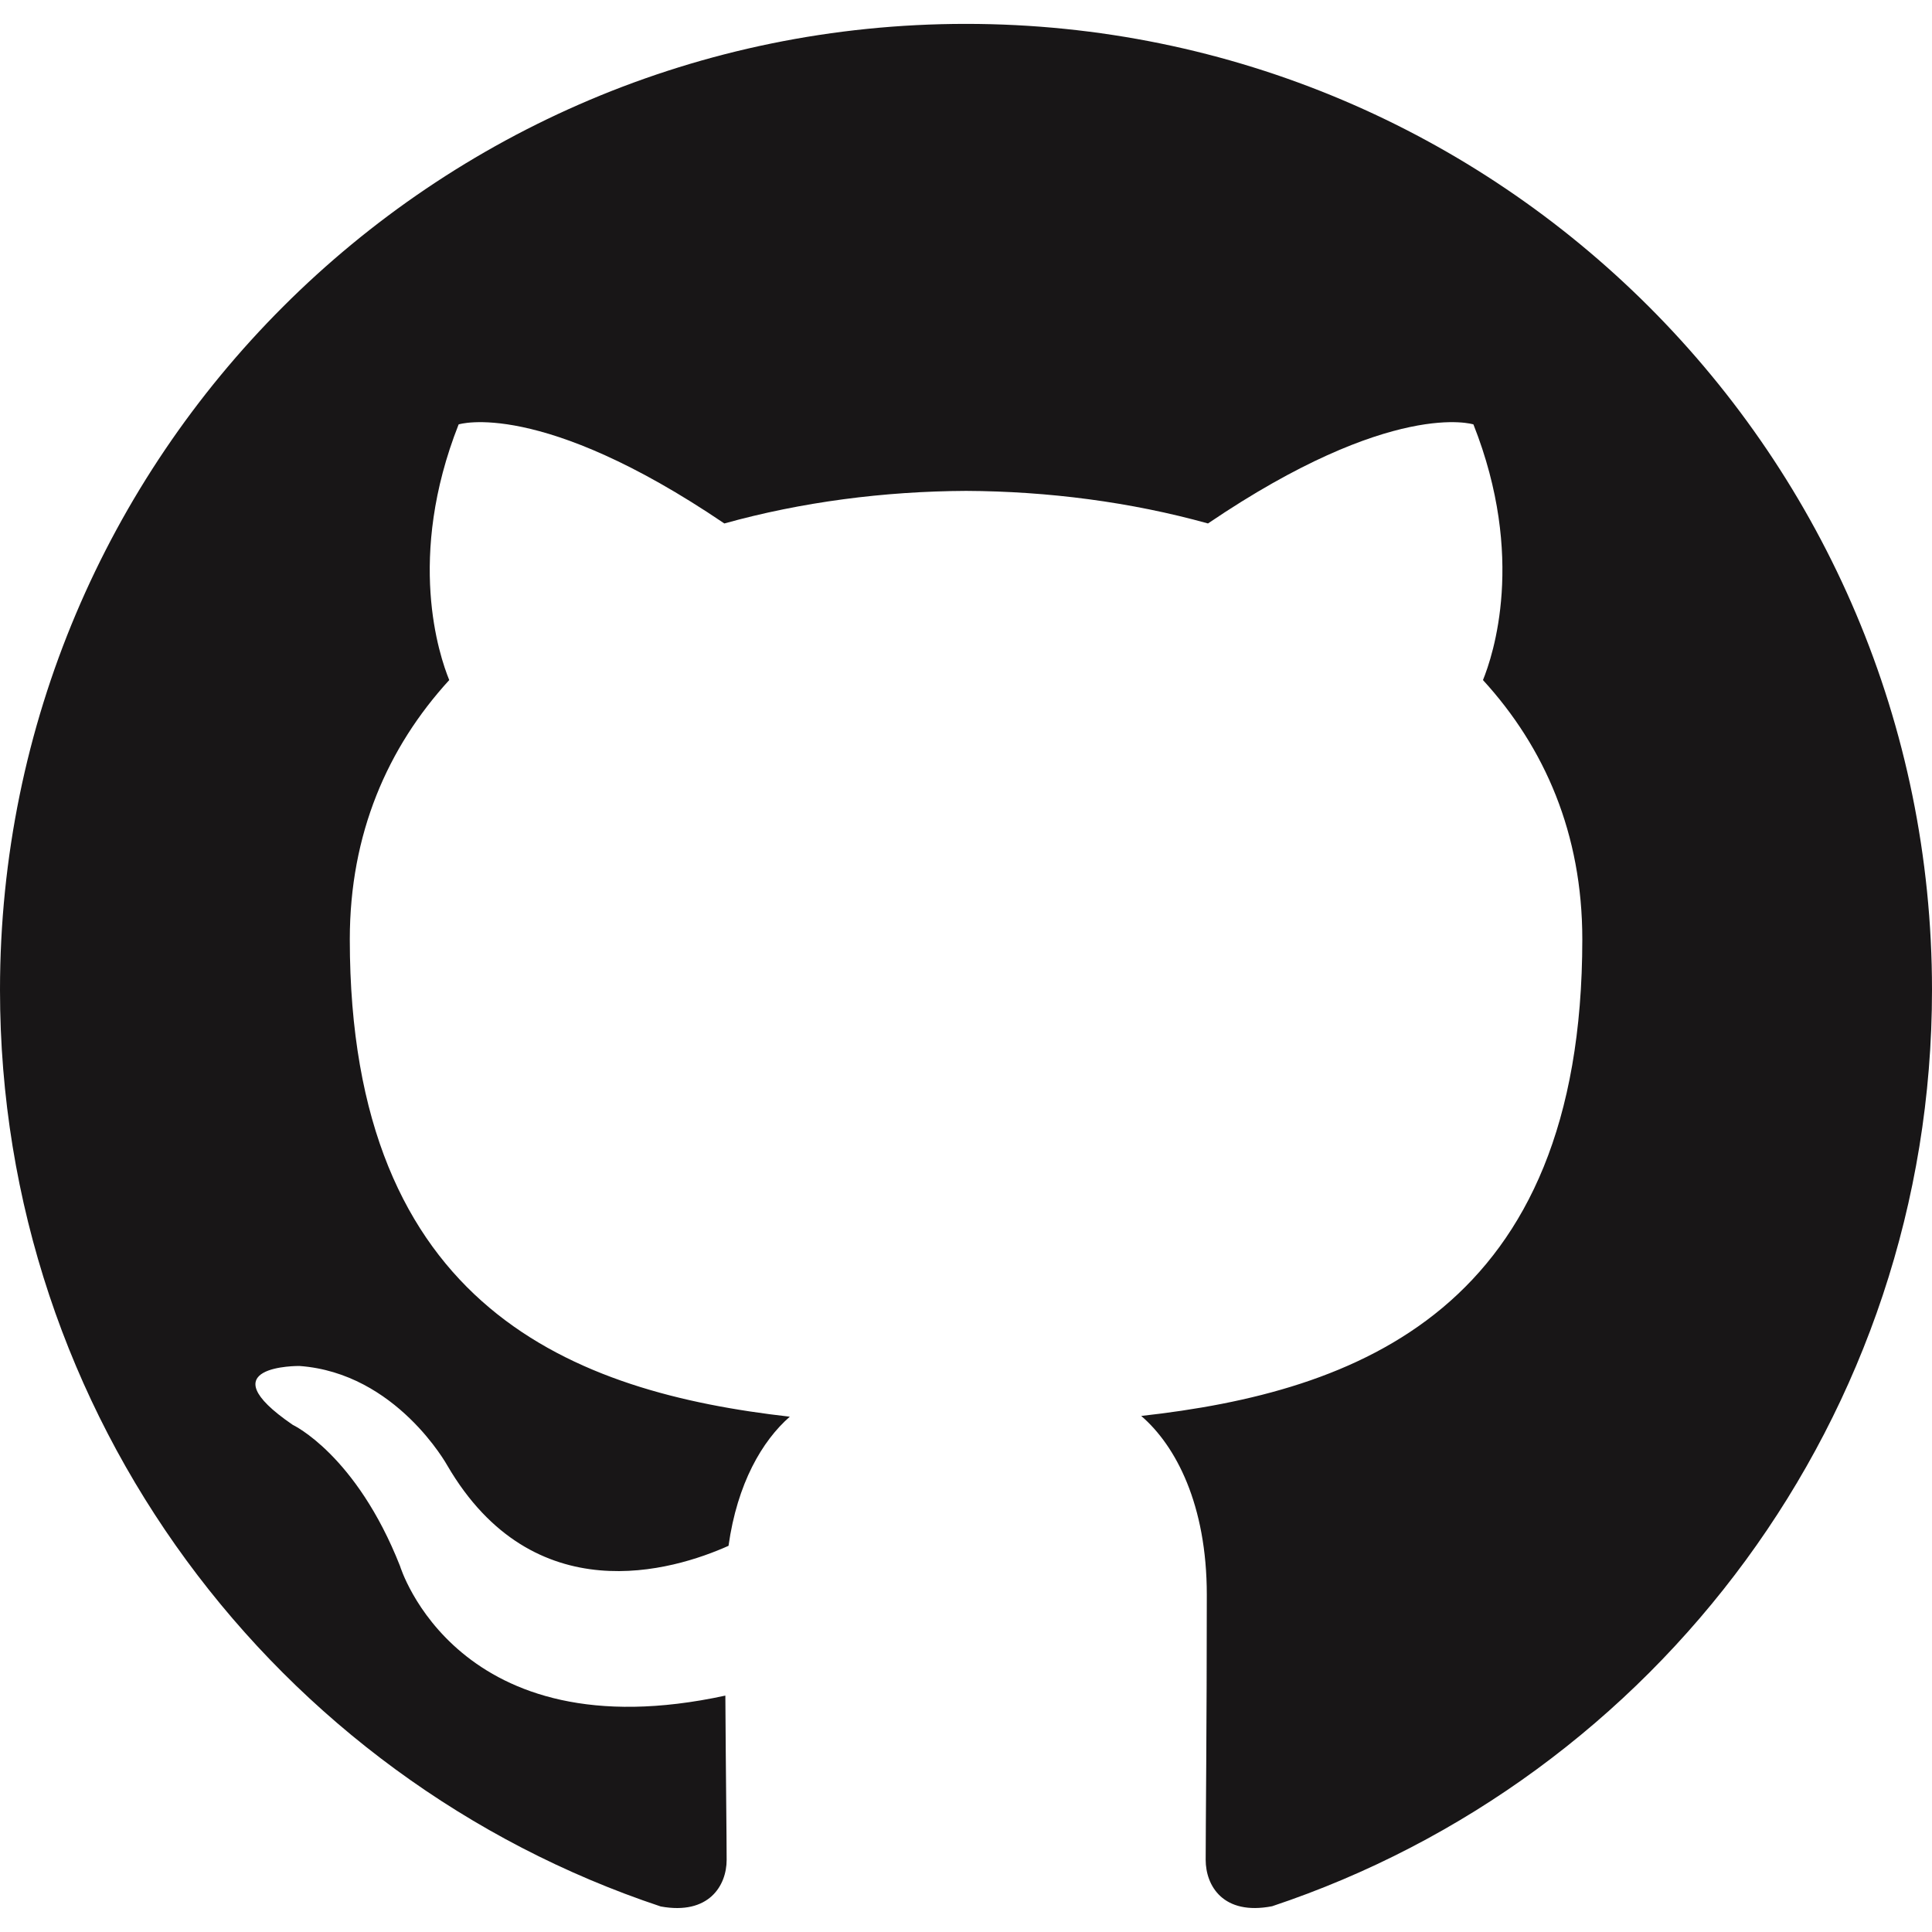
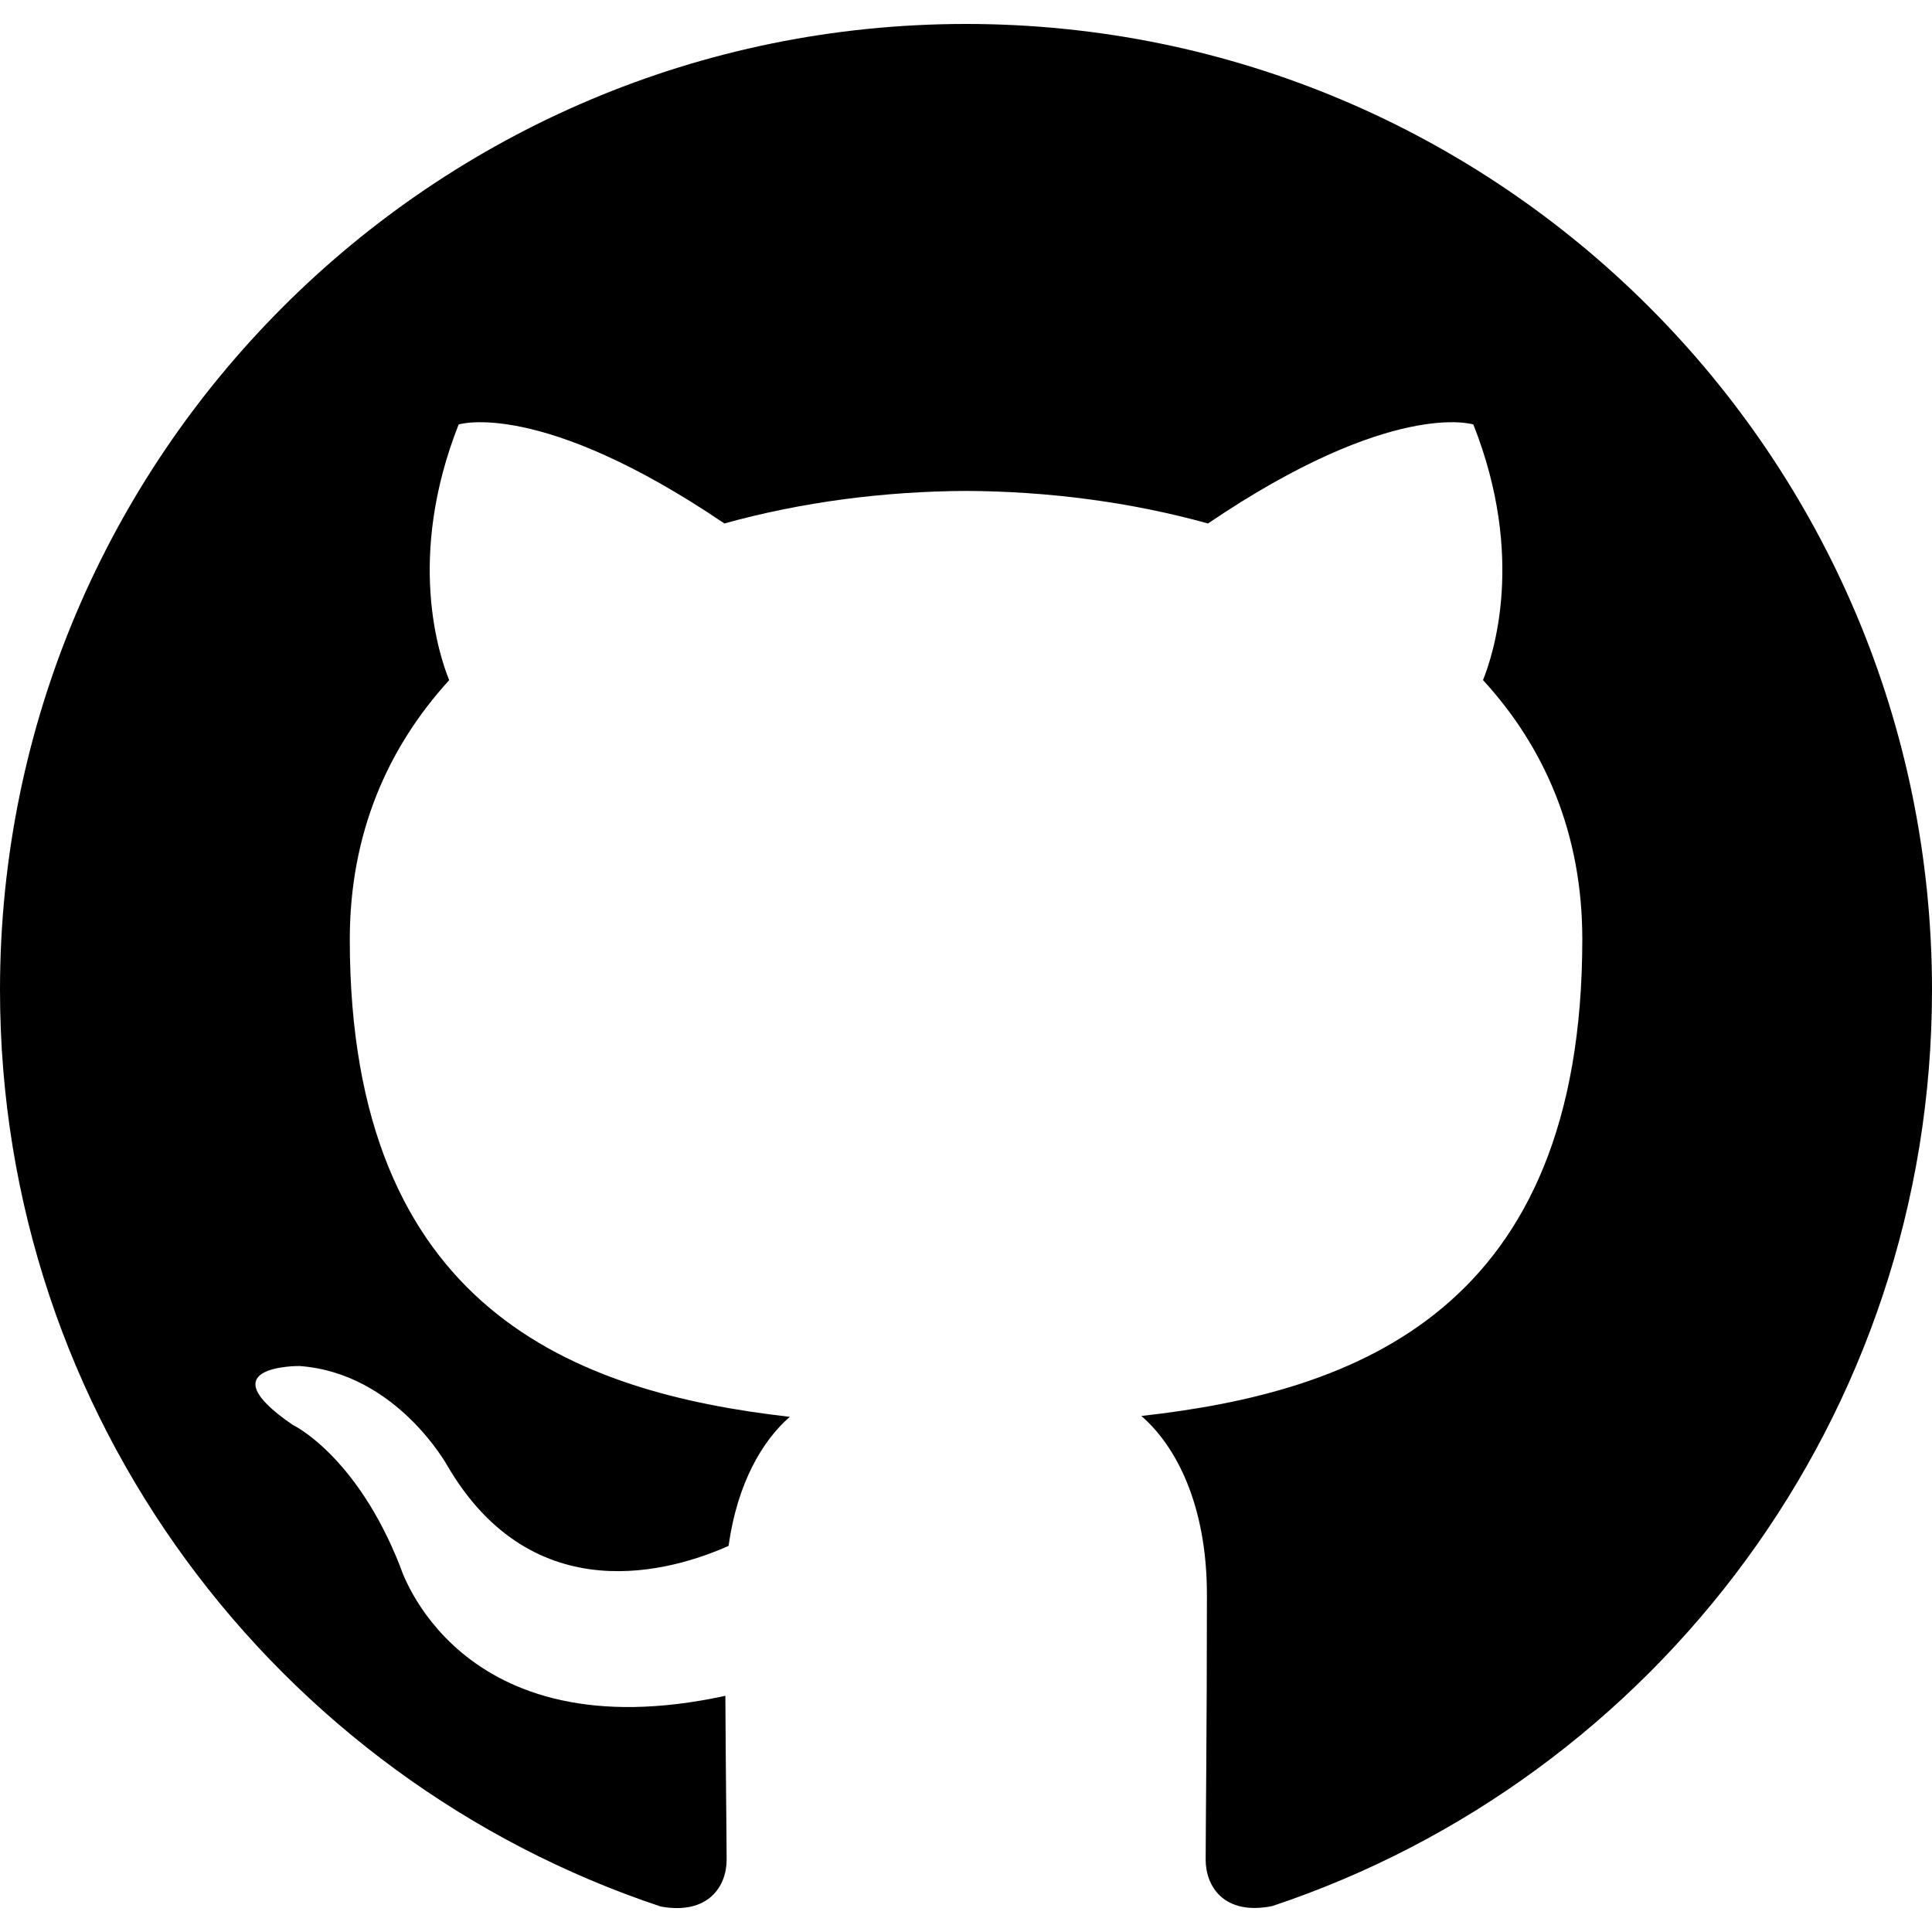
- <svg xmlns="http://www.w3.org/2000/svg" version="1.1" baseProfile="tiny" id="Layer_1" x="0px" y="0px" width="36px" height="36px" viewBox="0 0 36 36" xml:space="preserve">
-   <path fill-rule="evenodd" fill="#181617" d="M17.999,0.445C8.06,0.445,0,8.503,0,18.446c0,7.951,5.157,14.697,12.311,17.078  c0.9,0.165,1.229-0.391,1.229-0.868c0-0.427-0.015-1.56-0.024-3.061c-5.006,1.086-6.062-2.414-6.062-2.414  c-0.819-2.078-1.999-2.631-1.999-2.631c-1.634-1.118,0.124-1.097,0.124-1.097c1.807,0.13,2.757,1.856,2.757,1.856  c1.606,2.75,4.212,1.955,5.239,1.495c0.163-1.163,0.627-1.956,1.142-2.406c-3.997-0.453-8.199-1.998-8.199-8.896  c0-1.964,0.702-3.571,1.853-4.83c-0.186-0.456-0.803-2.285,0.175-4.764c0,0,1.512-0.484,4.951,1.846  c1.436-0.4,2.976-0.6,4.506-0.607c1.528,0.007,3.068,0.207,4.506,0.607c3.438-2.33,4.946-1.846,4.946-1.846  c0.981,2.479,0.363,4.308,0.178,4.764c1.153,1.259,1.851,2.865,1.851,4.83c0,6.915-4.209,8.436-8.219,8.882  c0.646,0.556,1.222,1.654,1.222,3.333c0,2.406-0.021,4.348-0.021,4.938c0,0.481,0.324,1.042,1.238,0.865  C30.847,33.138,36,26.396,36,18.446C36,8.503,27.94,0.445,17.999,0.445" />
+ <svg xmlns="http://www.w3.org/2000/svg" version="1.1" baseProfile="tiny" id="Layer_1" x="0px" y="0px" width="20px" height="20px" viewBox="0 0 20 20" xml:space="preserve">
+   <path d="M10,0.248c-5.522,0-10,4.477-10,10c0,4.418,2.865,8.165,6.839,9.488c0.5,0.091,0.683-0.217,0.683-0.482  c0-0.236-0.009-0.867-0.013-1.699c-2.782,0.604-3.368-1.343-3.368-1.343C3.686,15.059,3.03,14.75,3.03,14.75  c-0.907-0.62,0.07-0.609,0.07-0.609c1.004,0.072,1.531,1.032,1.531,1.032c0.893,1.527,2.34,1.085,2.911,0.83  c0.09-0.646,0.348-1.087,0.634-1.336c-2.221-0.253-4.555-1.11-4.555-4.943c0-1.091,0.39-1.983,1.029-2.683  c-0.103-0.254-0.446-1.27,0.098-2.647c0,0,0.84-0.269,2.751,1.025c0.798-0.222,1.653-0.333,2.503-0.337  c0.85,0.004,1.704,0.115,2.503,0.337c1.91-1.294,2.747-1.025,2.747-1.025c0.545,1.377,0.202,2.393,0.1,2.646  c0.642,0.7,1.028,1.592,1.028,2.683c0,3.841-2.338,4.687-4.565,4.935c0.358,0.309,0.679,0.919,0.679,1.852  c0,1.338-0.013,2.416-0.013,2.743c0,0.267,0.182,0.579,0.688,0.479C17.137,18.41,20,14.666,20,10.248  C20,4.724,15.521,0.248,10,0.248" />
</svg>
